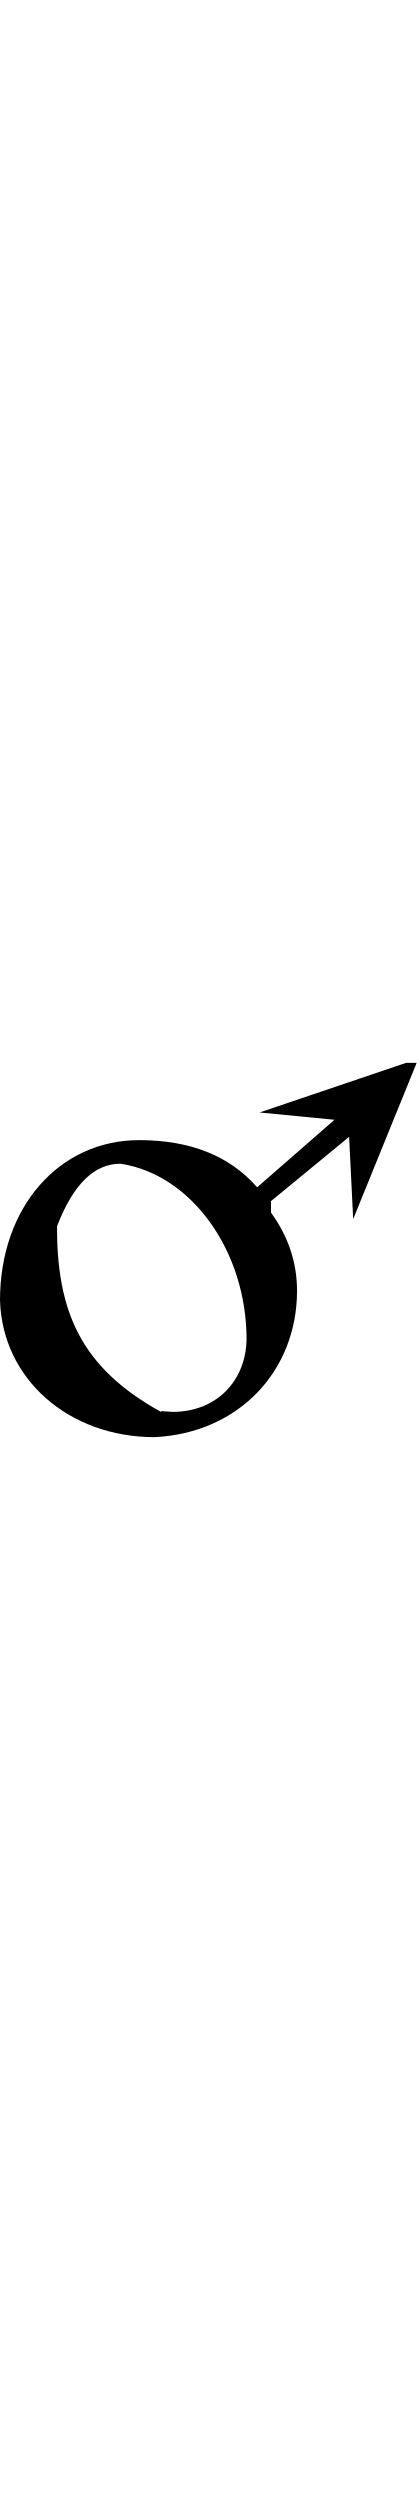
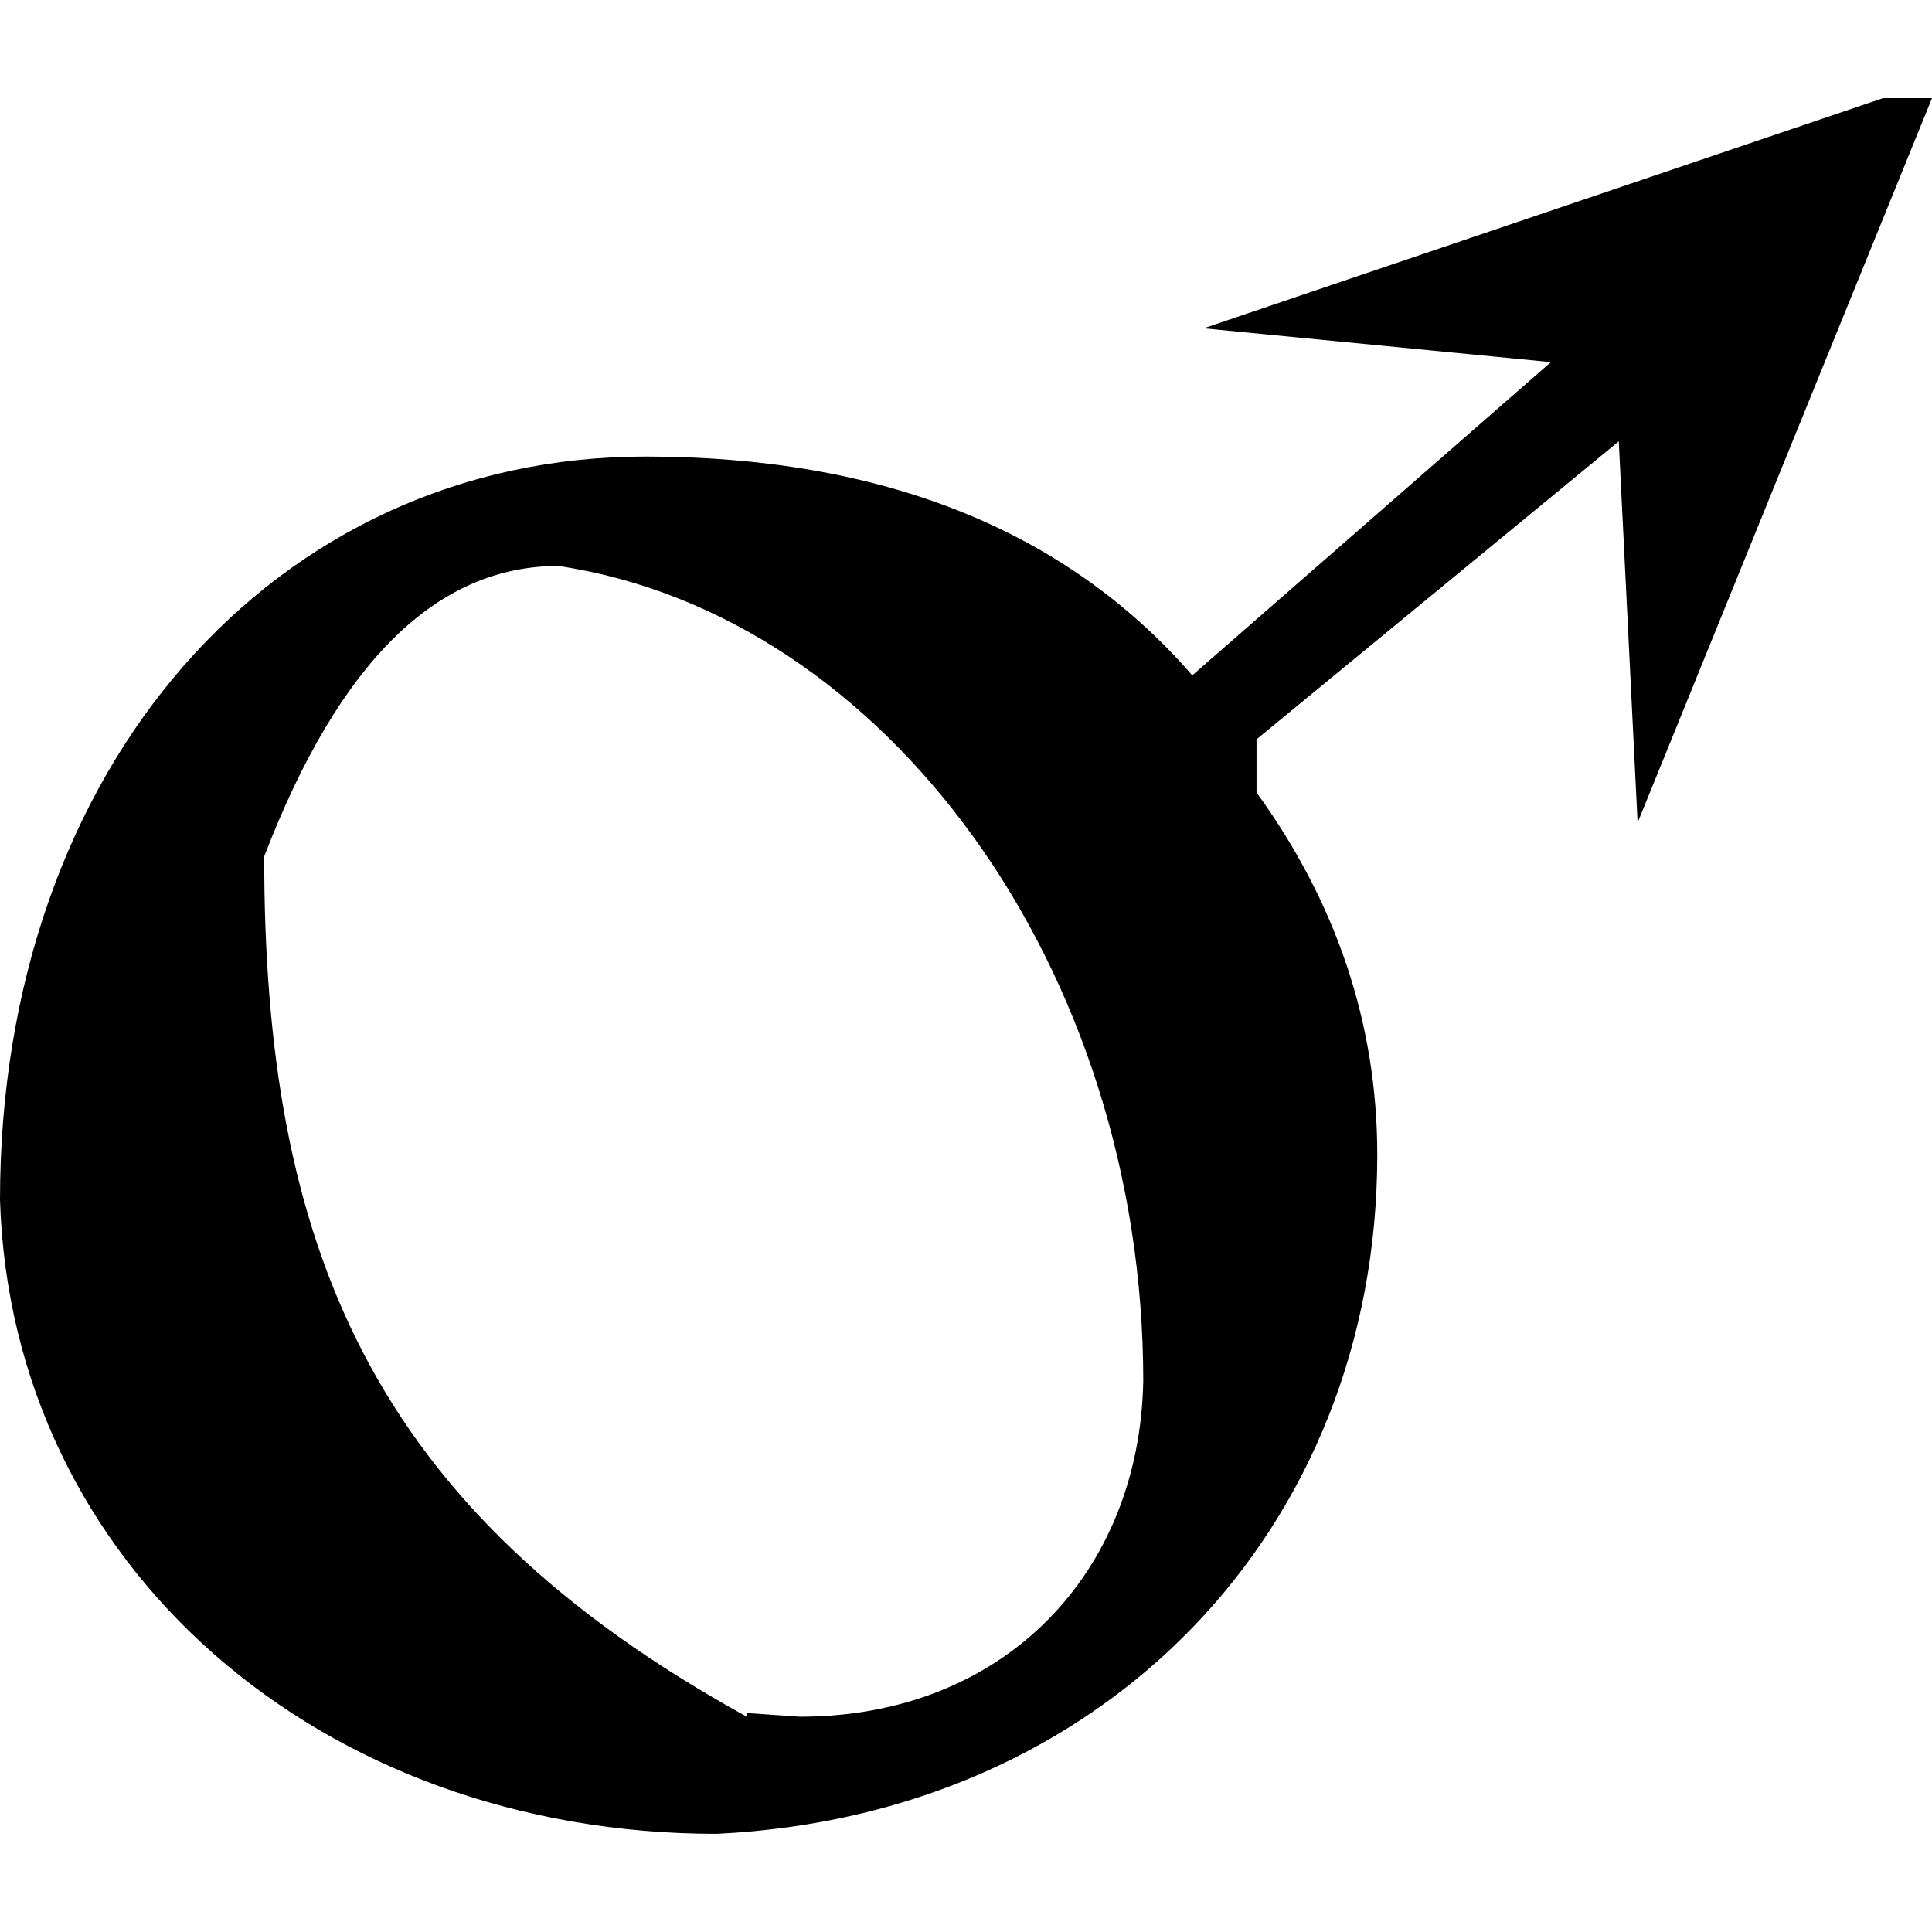
- <svg xmlns="http://www.w3.org/2000/svg" width="8pt" height="64" viewBox="0 0 8 7.187">
+ <svg xmlns="http://www.w3.org/2000/svg" width="64" height="64" viewBox="0 0 8 7.187">
  <svg overflow="visible" x="-.422" y="7.109">
    <path style="stroke:none" d="M3.094-5.625C1.563-5.625.422-4.344.422-2.547.469-1.03 1.75.078 3.39.078 5 0 6.125-1.188 6.125-2.734c0-.547-.172-1.047-.5-1.5v-.22l1.5-1.234.078 1.579 1.219-3h-.203l-2.813.953 1.438.14-1.485 1.297c-.53-.61-1.296-.906-2.265-.906zm.422 5.219c-1.563-.86-2-1.953-2-3.563.312-.812.718-1.203 1.218-1.203 1.36.203 2.422 1.672 2.422 3.375-.015.797-.578 1.39-1.422 1.39l-.218-.015zm0 0" />
  </svg>
</svg>
